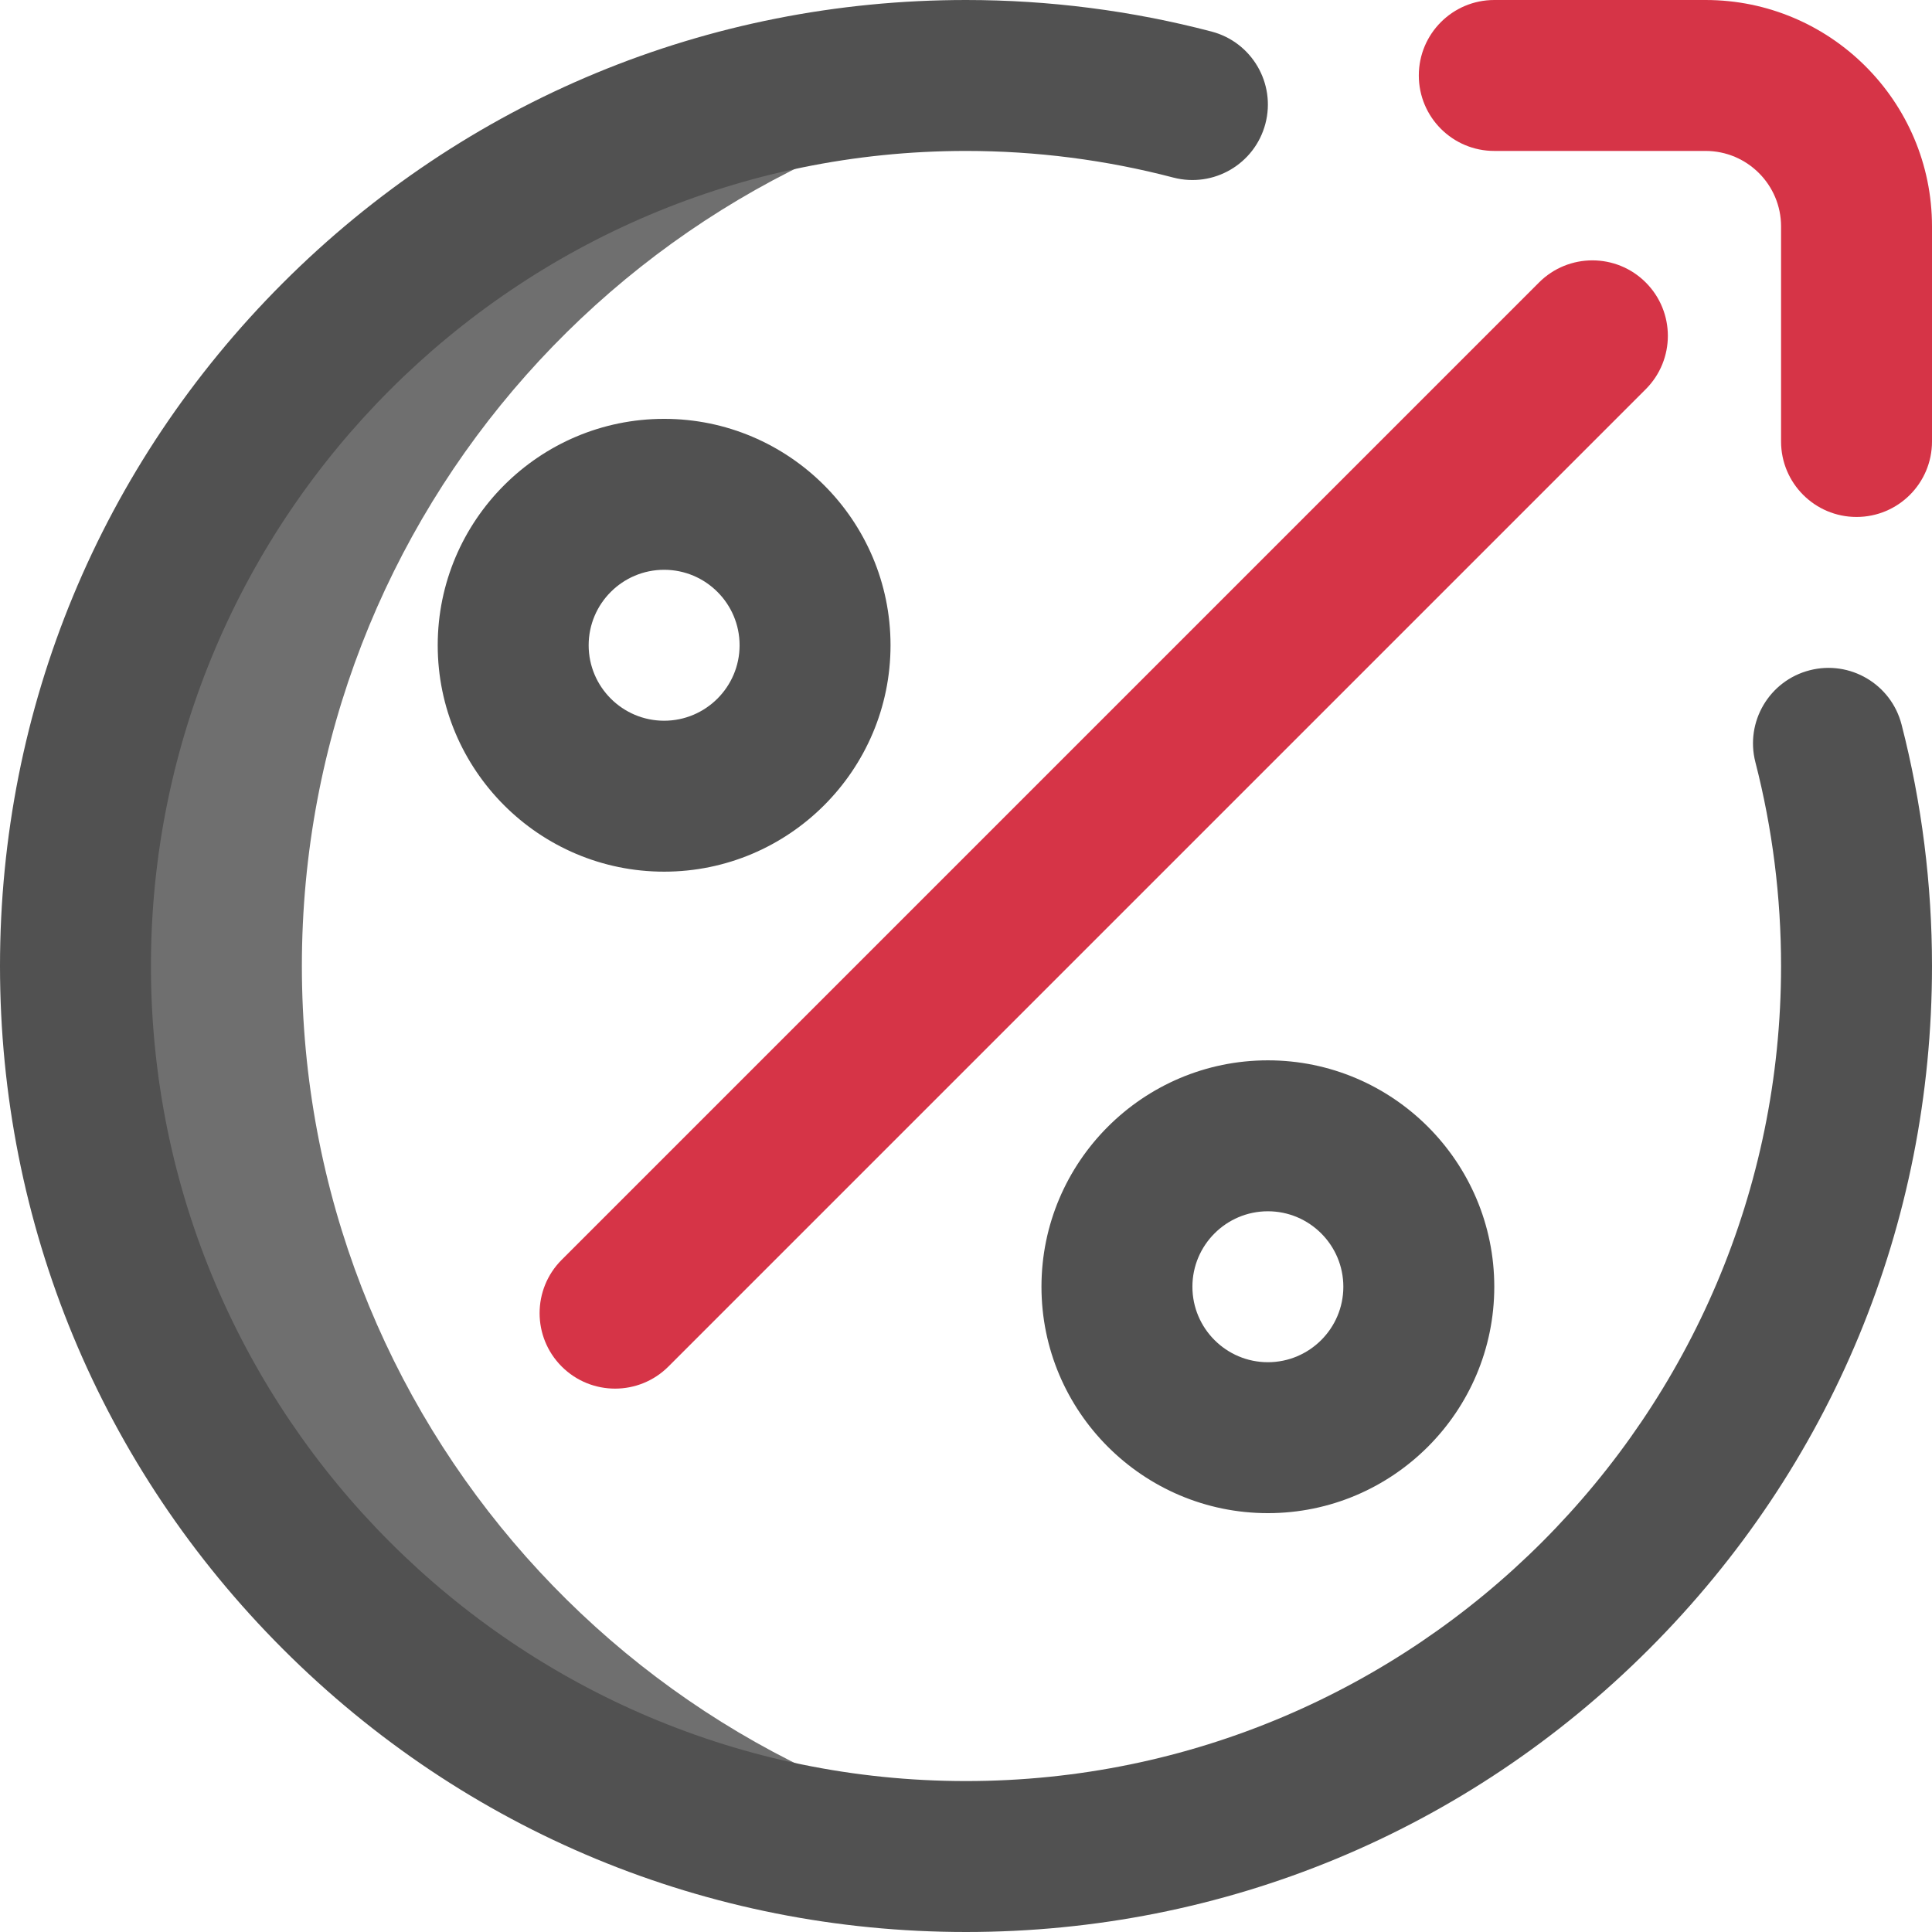
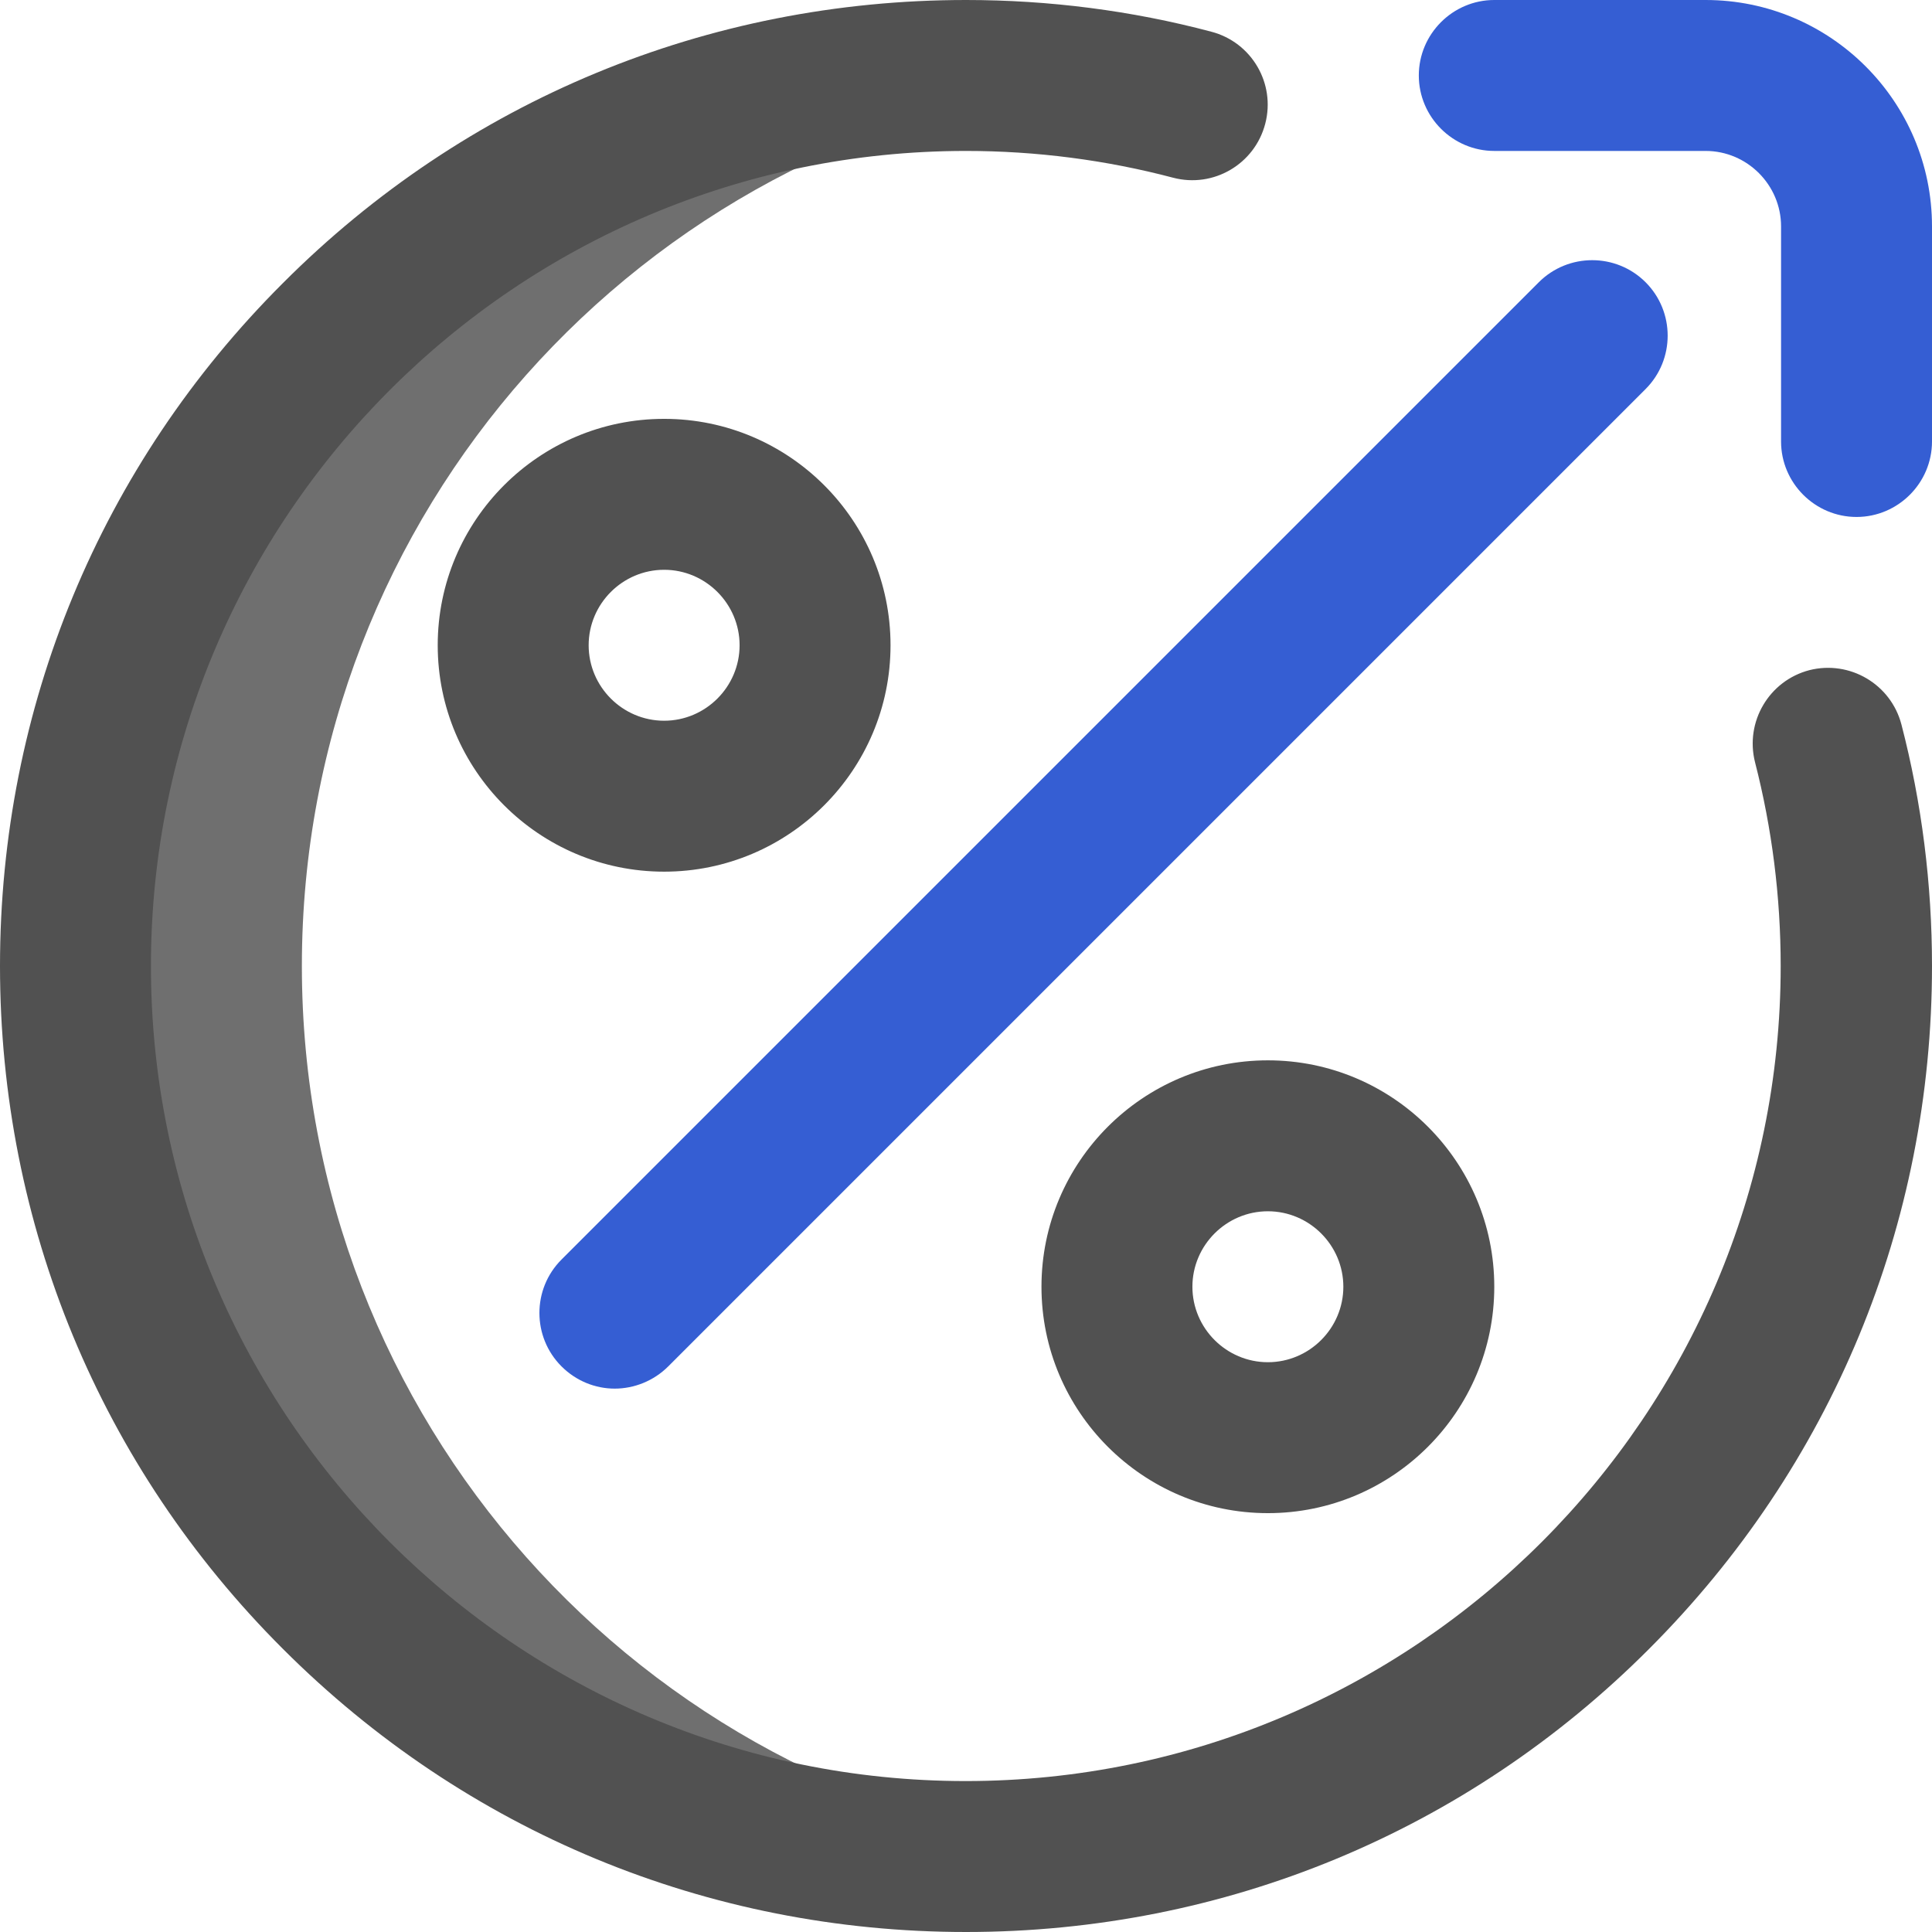
- <svg xmlns="http://www.w3.org/2000/svg" id="Layer_1" enable-background="new 0 0 512 512" height="512" viewBox="0 0 512 512" width="512">
+ <svg xmlns="http://www.w3.org/2000/svg" version="1.1" id="Layer_1" x="0px" y="0px" viewBox="0 0 512 512" style="enable-background:new 0 0 512 512;" xml:space="preserve">
+   <style type="text/css">
+ 	.st0{fill:#6F6F6F;}
+ 	.st1{fill:#355ED3;}
+ 	.st2{fill:#515151;}
+ </style>
  <g>
-     <path d="m80 256c0-120.176 89.826-219.372 206-234.11-9.824-1.247-19.837-1.89-30-1.89-130.339 0-236 105.661-236 236s105.661 236 236 236c10.163 0 20.176-.643 30-1.89-116.174-14.738-206-113.934-206-234.11z" fill="#6f6f6f" />
-     <path d="m492 137c-11.046 0-20-8.954-20-20v-57c0-11.028-8.972-20-20-20h-56c-11.046 0-20-8.954-20-20s8.954-20 20-20h56c33.084 0 60 26.916 60 60v57c0 11.046-8.954 20-20 20zm-314.858 225.142 259-259c7.811-7.811 7.811-20.474 0-28.284s-20.474-7.811-28.284 0l-259 259c-7.811 7.811-7.811 20.474 0 28.284 3.905 3.905 9.023 5.858 14.142 5.858s10.237-1.953 14.142-5.858z" fill="#D63447" />
-     <path d="m336 401c-33.084 0-60-26.916-60-60s26.916-60 60-60 60 26.916 60 60-26.916 60-60 60zm0-80c-11.028 0-20 8.972-20 20s8.972 20 20 20 20-8.972 20-20-8.972-20-20-20zm-160-90c-33.084 0-60-26.916-60-60s26.916-60 60-60 60 26.916 60 60-26.916 60-60 60zm0-80c-11.028 0-20 8.972-20 20s8.972 20 20 20 20-8.972 20-20-8.972-20-20-20zm261.02 286.019c48.351-48.352 74.98-112.639 74.98-181.019 0-21.661-2.714-43.189-8.066-63.985-2.753-10.698-13.66-17.139-24.354-14.384-10.697 2.753-17.137 13.657-14.384 24.354 4.515 17.541 6.804 35.715 6.804 54.015 0 119.103-96.897 216-216 216s-216-96.897-216-216 96.897-216 216-216c18.594 0 37.075 2.373 54.929 7.053 10.687 2.799 21.617-3.591 24.417-14.276s-3.591-21.617-14.276-24.417c-21.162-5.547-43.055-8.36-65.07-8.36-68.38 0-132.667 26.629-181.02 74.98-48.351 48.353-74.98 112.64-74.98 181.02s26.629 132.667 74.98 181.019c48.353 48.352 112.64 74.981 181.02 74.981s132.667-26.629 181.02-74.981z" fill="#515151" />
+     <path class="st0" d="M80,256c0-120.2,89.8-219.4,206-234.1c-9.8-1.2-19.8-1.9-30-1.9C125.7,20,20,125.7,20,256s105.7,236,236,236   c10.2,0,20.2-0.6,30-1.9C169.8,475.4,80,376.2,80,256L80,256z" />
+     <path class="st1" d="M492,137c-11,0-20-9-20-20V60c0-11-9-20-20-20h-56c-11,0-20-9-20-20s9-20,20-20h56c33.1,0,60,26.9,60,60v57   C512,128,503,137,492,137z M177.1,362.1l259-259c7.8-7.8,7.8-20.5,0-28.3s-20.5-7.8-28.3,0l-259,259c-7.8,7.8-7.8,20.5,0,28.3   c3.9,3.9,9,5.9,14.1,5.9S173.2,366,177.1,362.1z" />
+     <path class="st2" d="M336,401c-33.1,0-60-26.9-60-60s26.9-60,60-60s60,26.9,60,60S369.1,401,336,401z M336,321c-11,0-20,9-20,20   s9,20,20,20s20-9,20-20S347,321,336,321z M176,231c-33.1,0-60-26.9-60-60s26.9-60,60-60s60,26.9,60,60S209.1,231,176,231z M176,151   c-11,0-20,9-20,20s9,20,20,20s20-9,20-20S187,151,176,151z M437,437c48.4-48.4,75-112.6,75-181c0-21.7-2.7-43.2-8.1-64   c-2.8-10.7-13.7-17.1-24.4-14.4c-10.7,2.8-17.1,13.7-14.4,24.4c4.5,17.5,6.8,35.7,6.8,54c0,119.1-96.9,216-216,216S40,375.1,40,256   S136.9,40,256,40c18.6,0,37.1,2.4,54.9,7.1c10.7,2.8,21.6-3.6,24.4-14.3s-3.6-21.6-14.3-24.4C299.9,2.8,278,0,256,0   C187.6,0,123.3,26.6,75,75C26.6,123.3,0,187.6,0,256s26.6,132.7,75,181c48.4,48.4,112.6,75,181,75S388.7,485.4,437,437L437,437z" />
  </g>
</svg>
